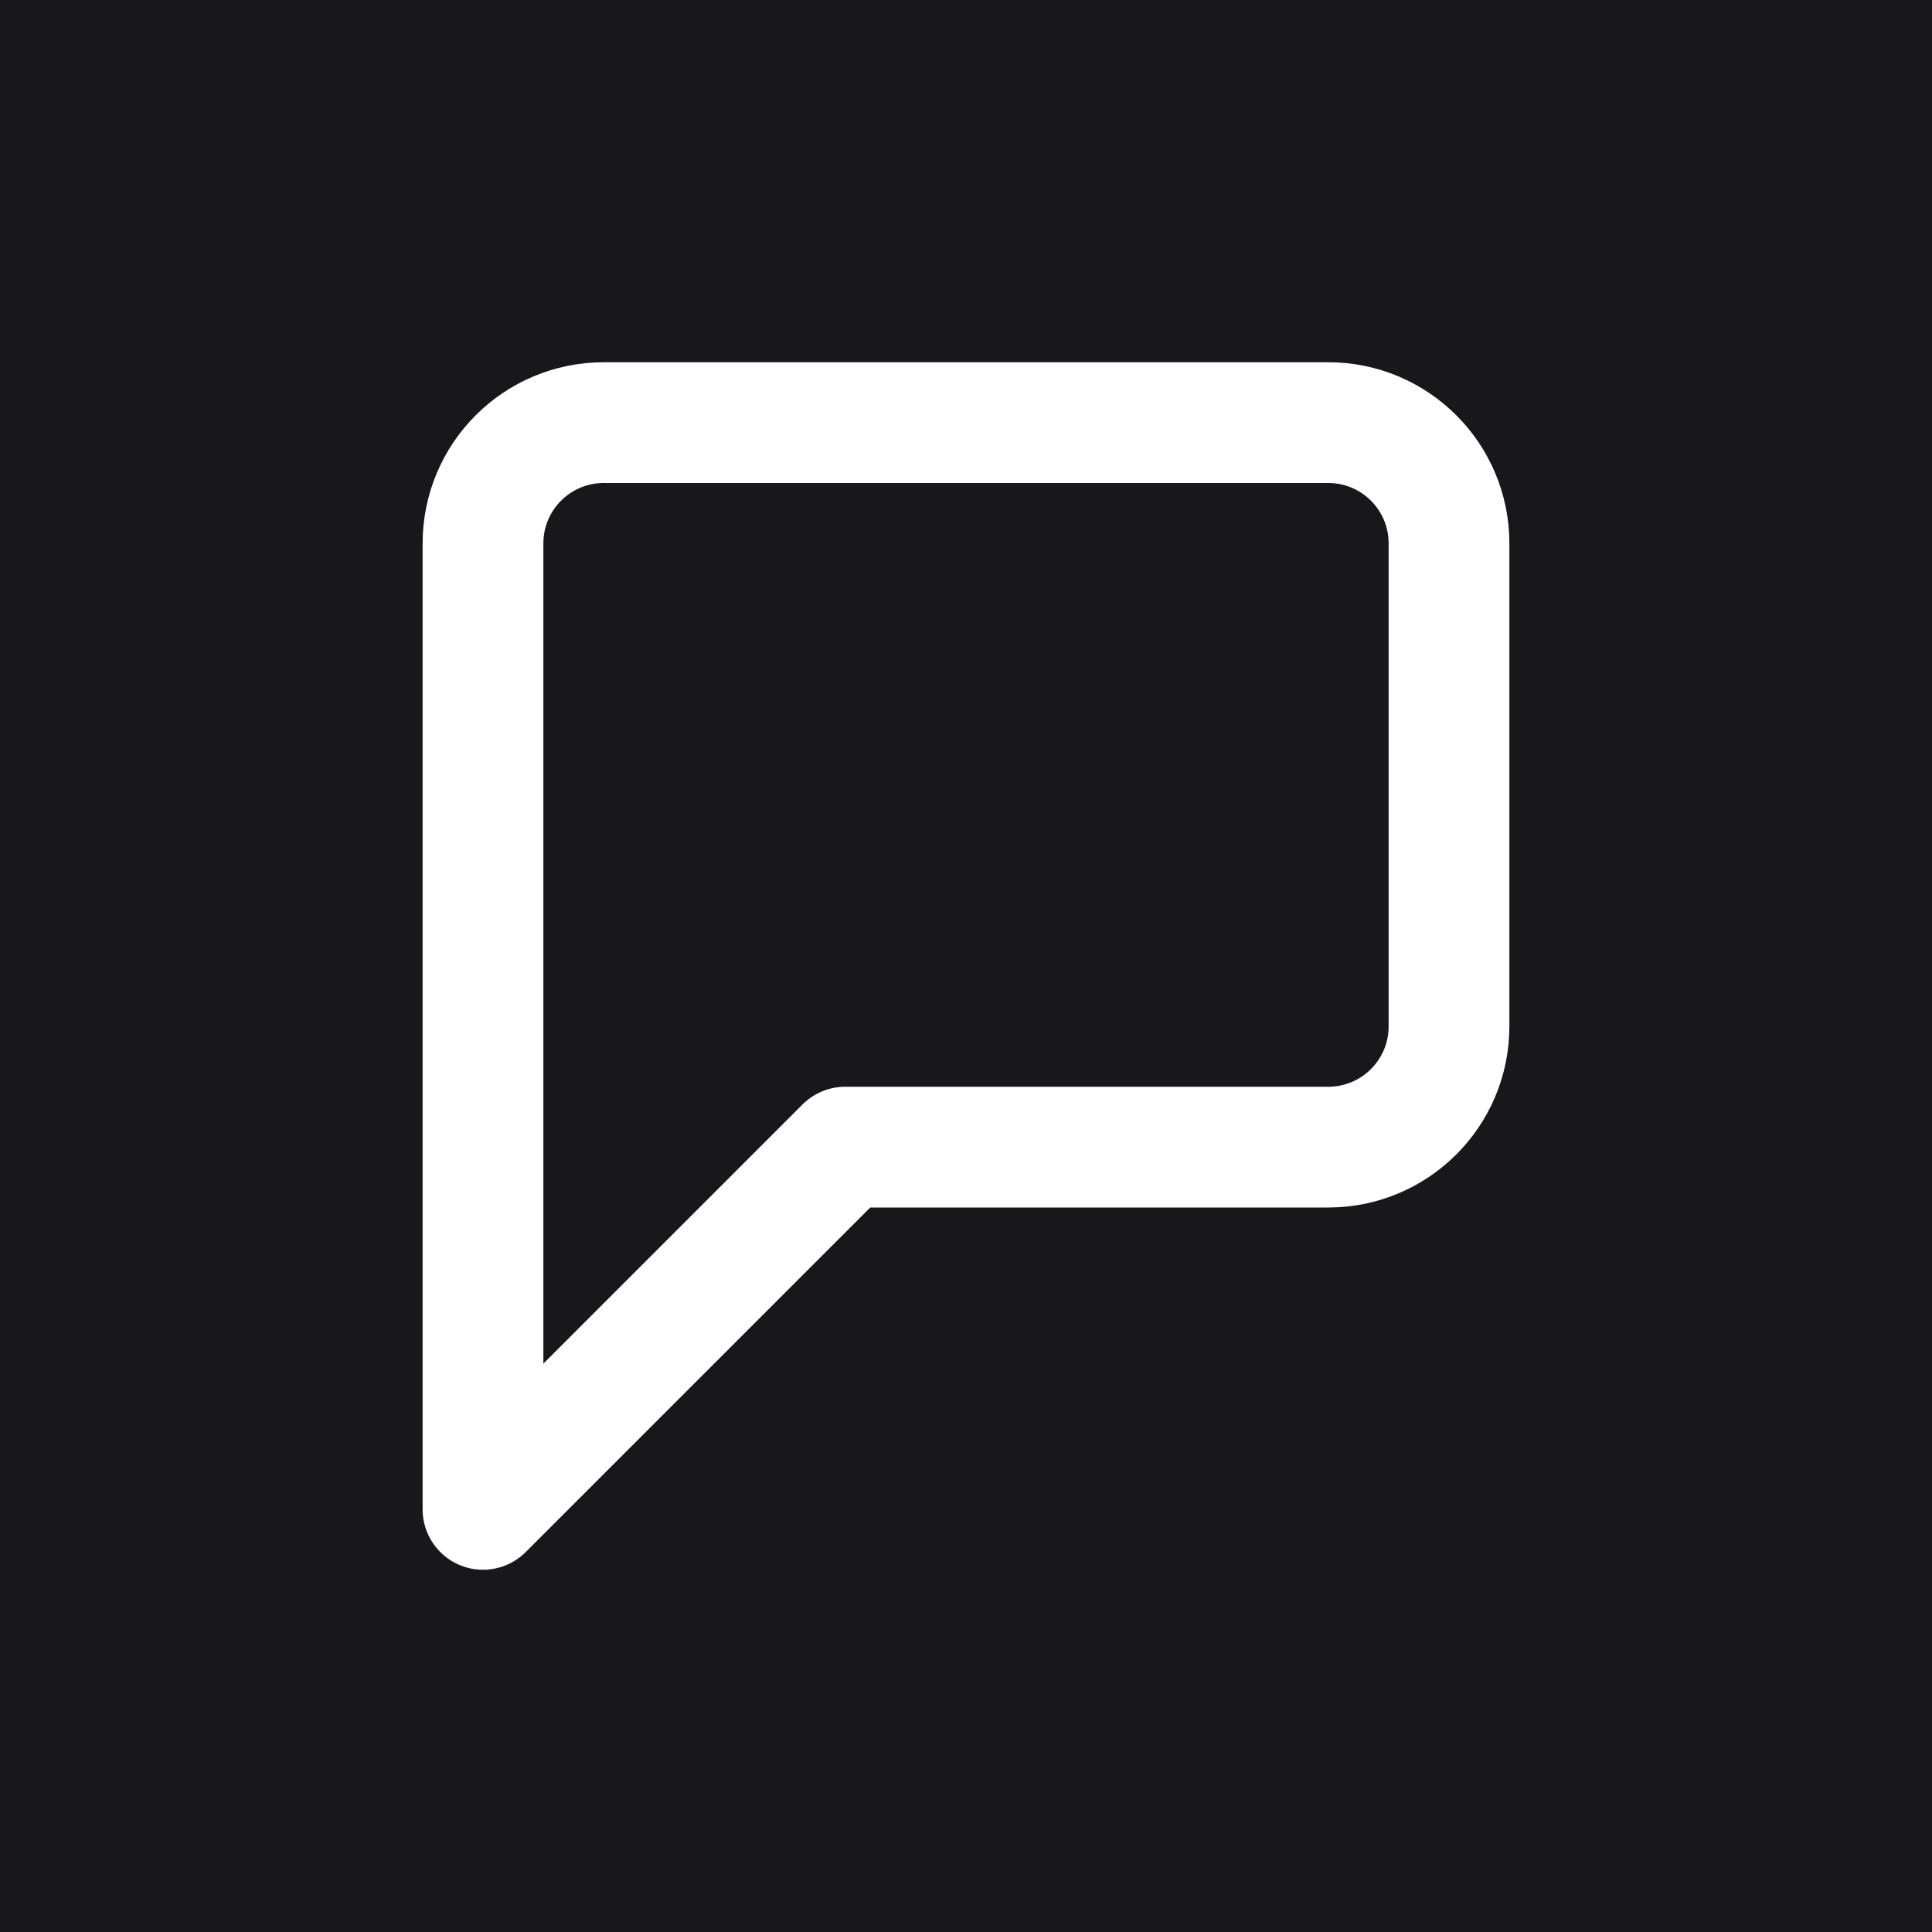
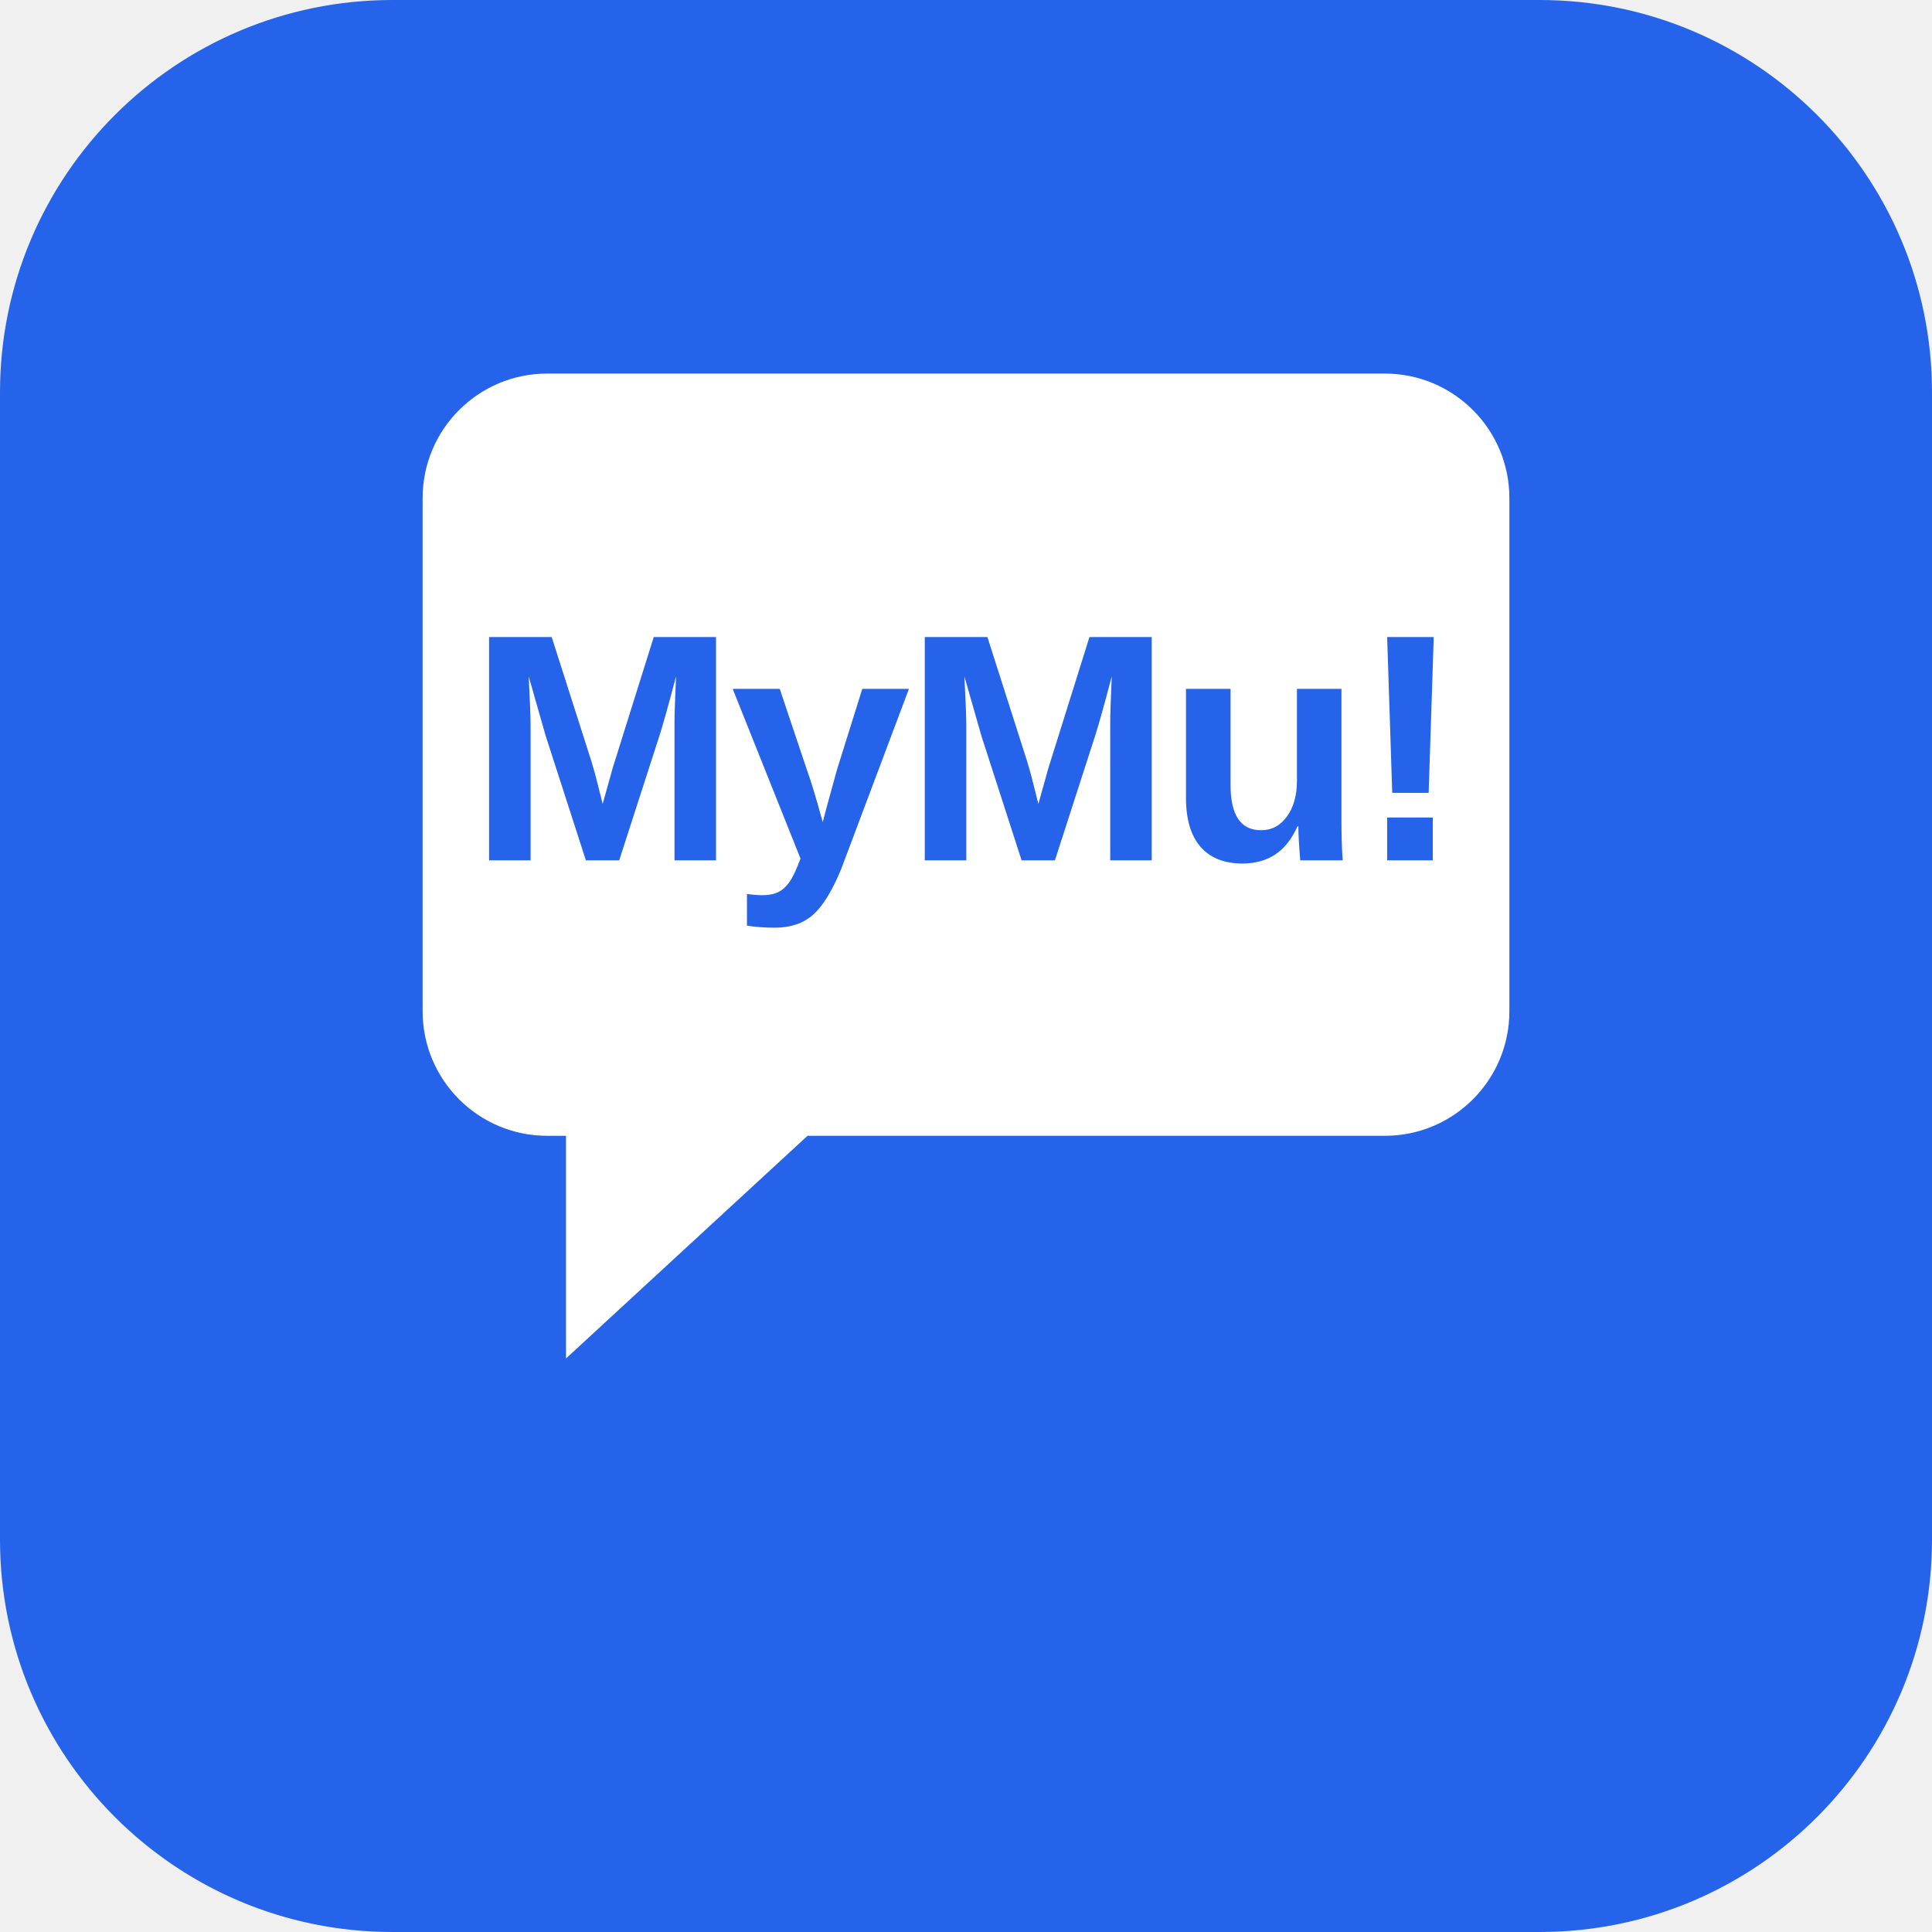
<svg xmlns="http://www.w3.org/2000/svg" width="512" height="512" viewBox="0 0 512 512" fill="none">
-   <rect width="512" height="512" fill="hsl(240 5.9% 10%)" />
-   <path d="M128 144C128 126.327 142.327 112 160 112H352C369.673 112 384 126.327 384 144V272C384 289.673 369.673 304 352 304H224L128 400V144Z" stroke="white" stroke-width="32" stroke-linecap="round" stroke-linejoin="round" fill="none" />
+   <rect width="512" height="512" rx="104" fill="hsl(221.2 83.2% 53.3%)" />
+   <path d="M112 132C112 113.775 126.775 99 145 99H367C385.225 99 400 113.775 400 132V268C400 286.225 385.225 301 367 301H214L150 360V301H145C126.775 301 112 286.225 112 268V132Z" fill="white" />
+   <text x="256" y="228" text-anchor="middle" font-family="'Helvetica Neue', Arial, sans-serif" font-size="86" font-weight="800" fill="hsl(221.2 83.2% 53.3%)" letter-spacing="-2">MyMu!</text>
</svg>
